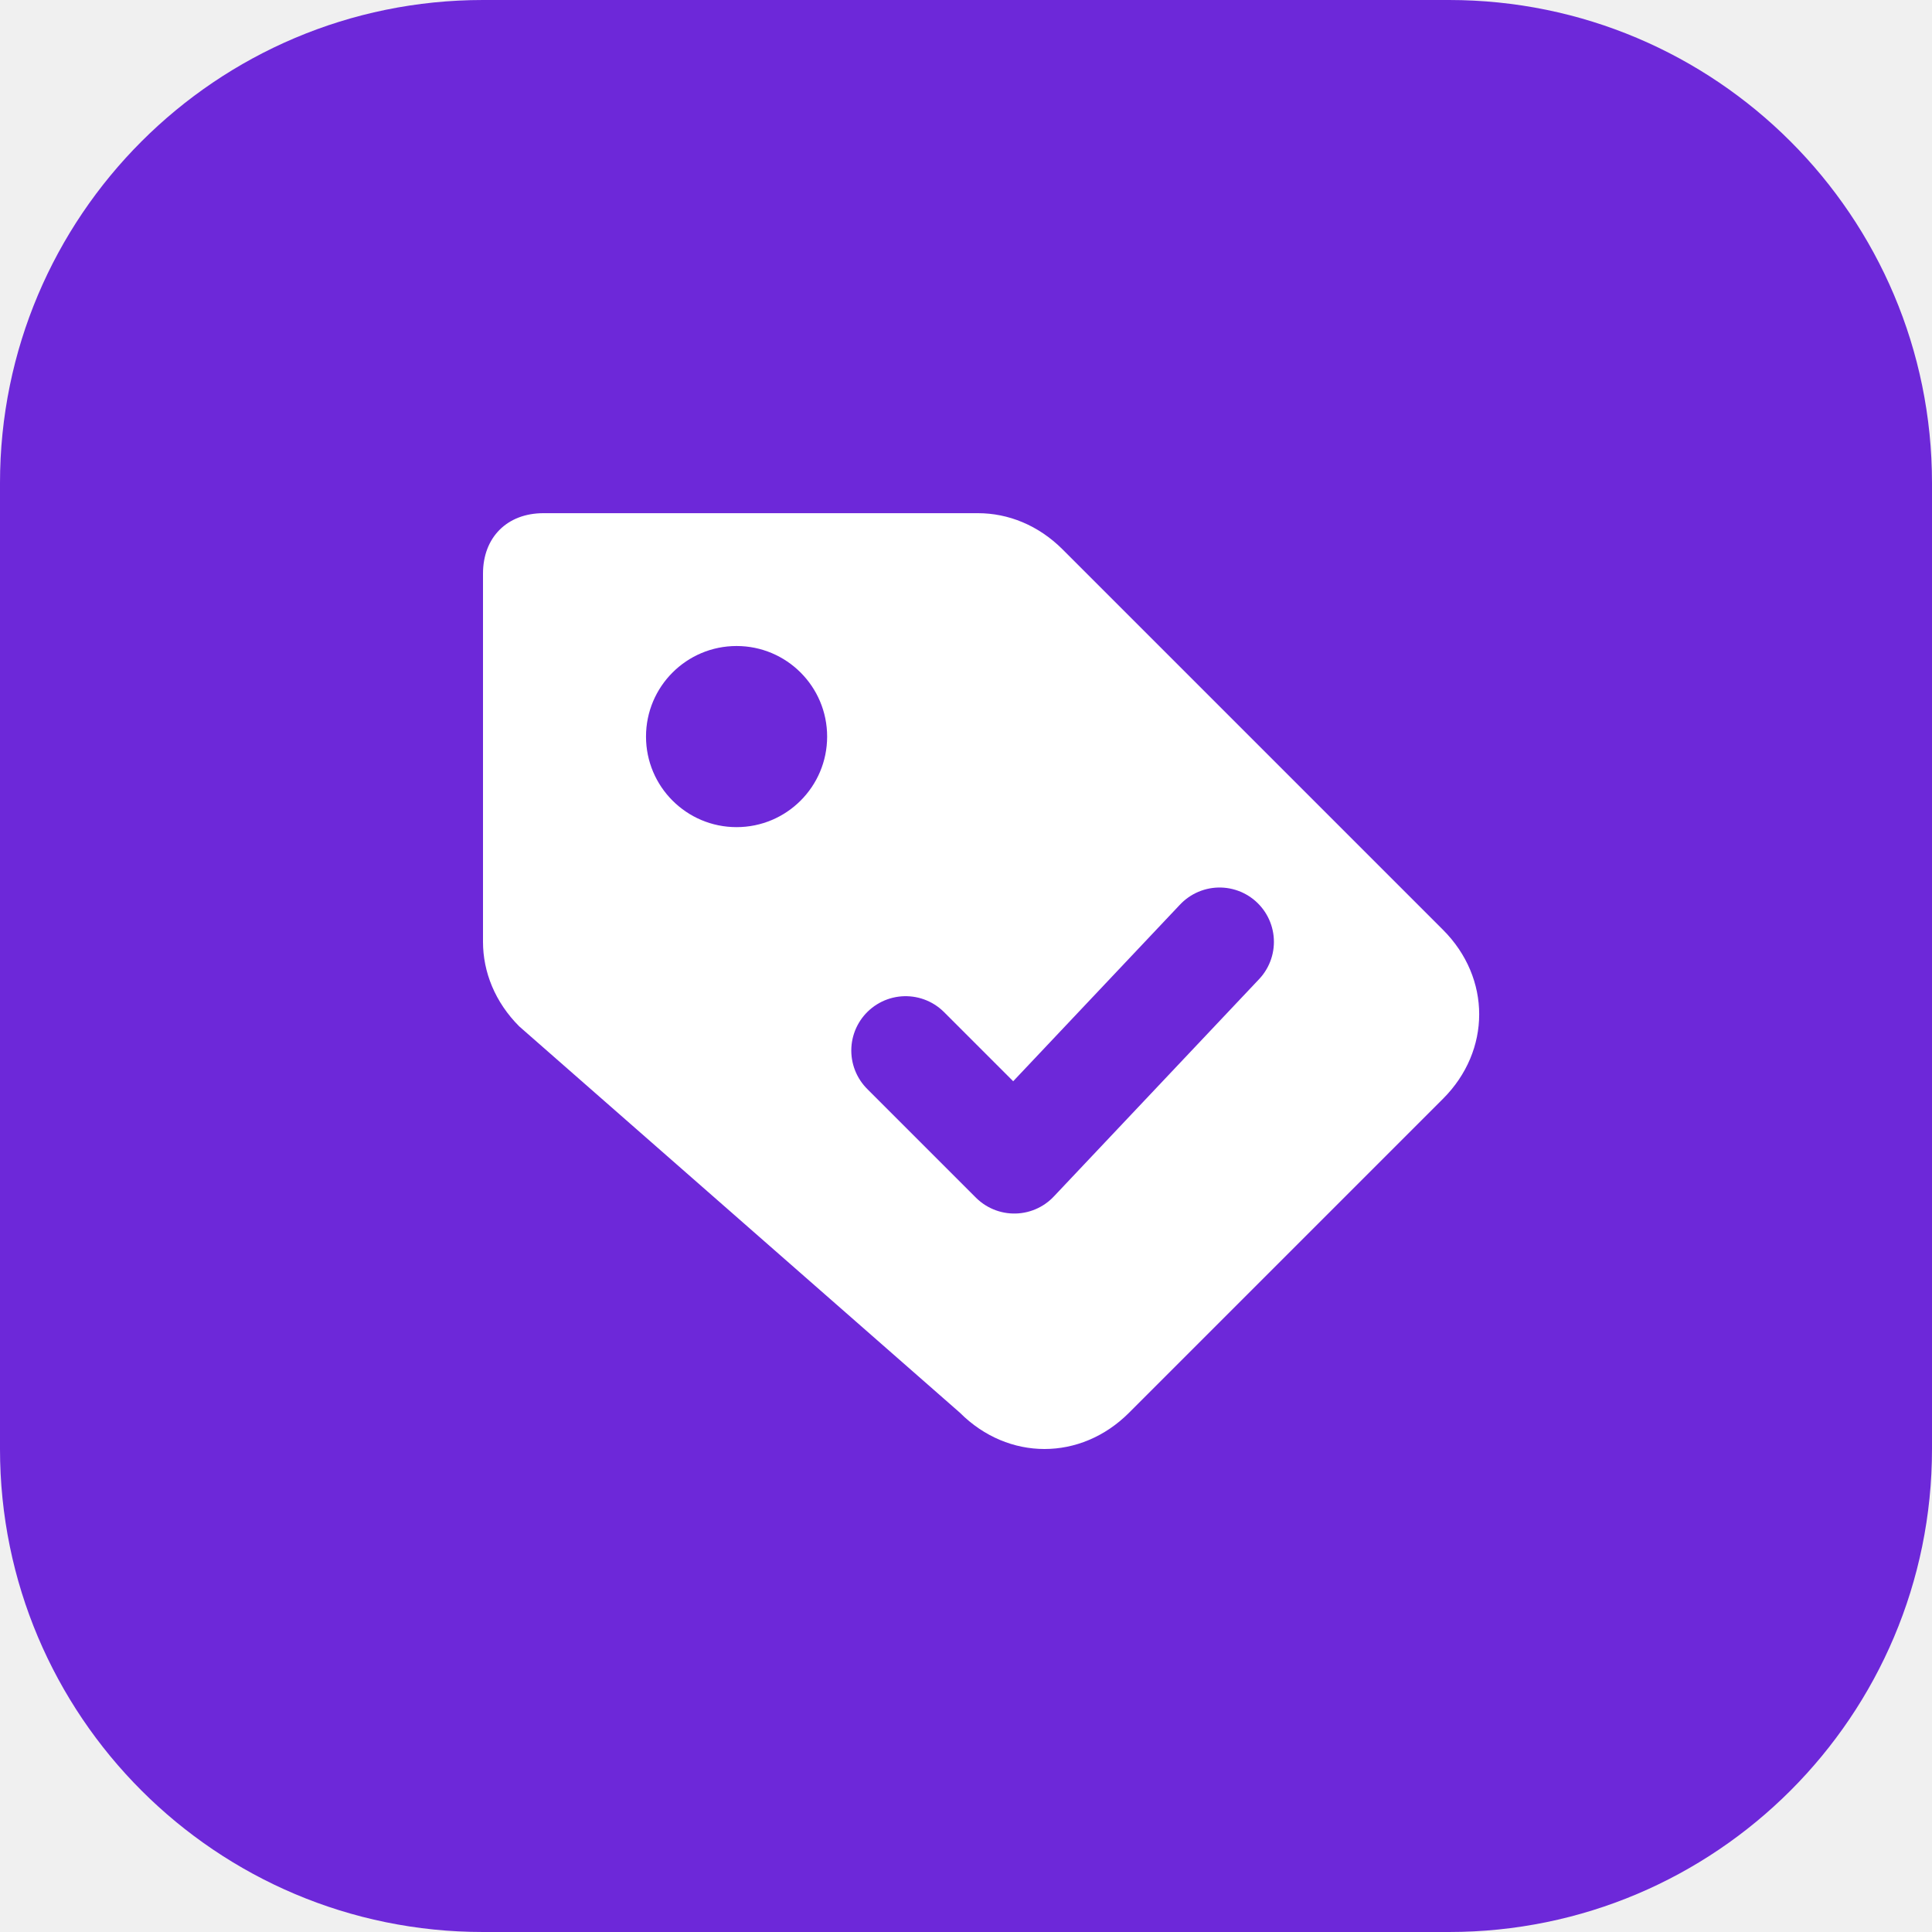
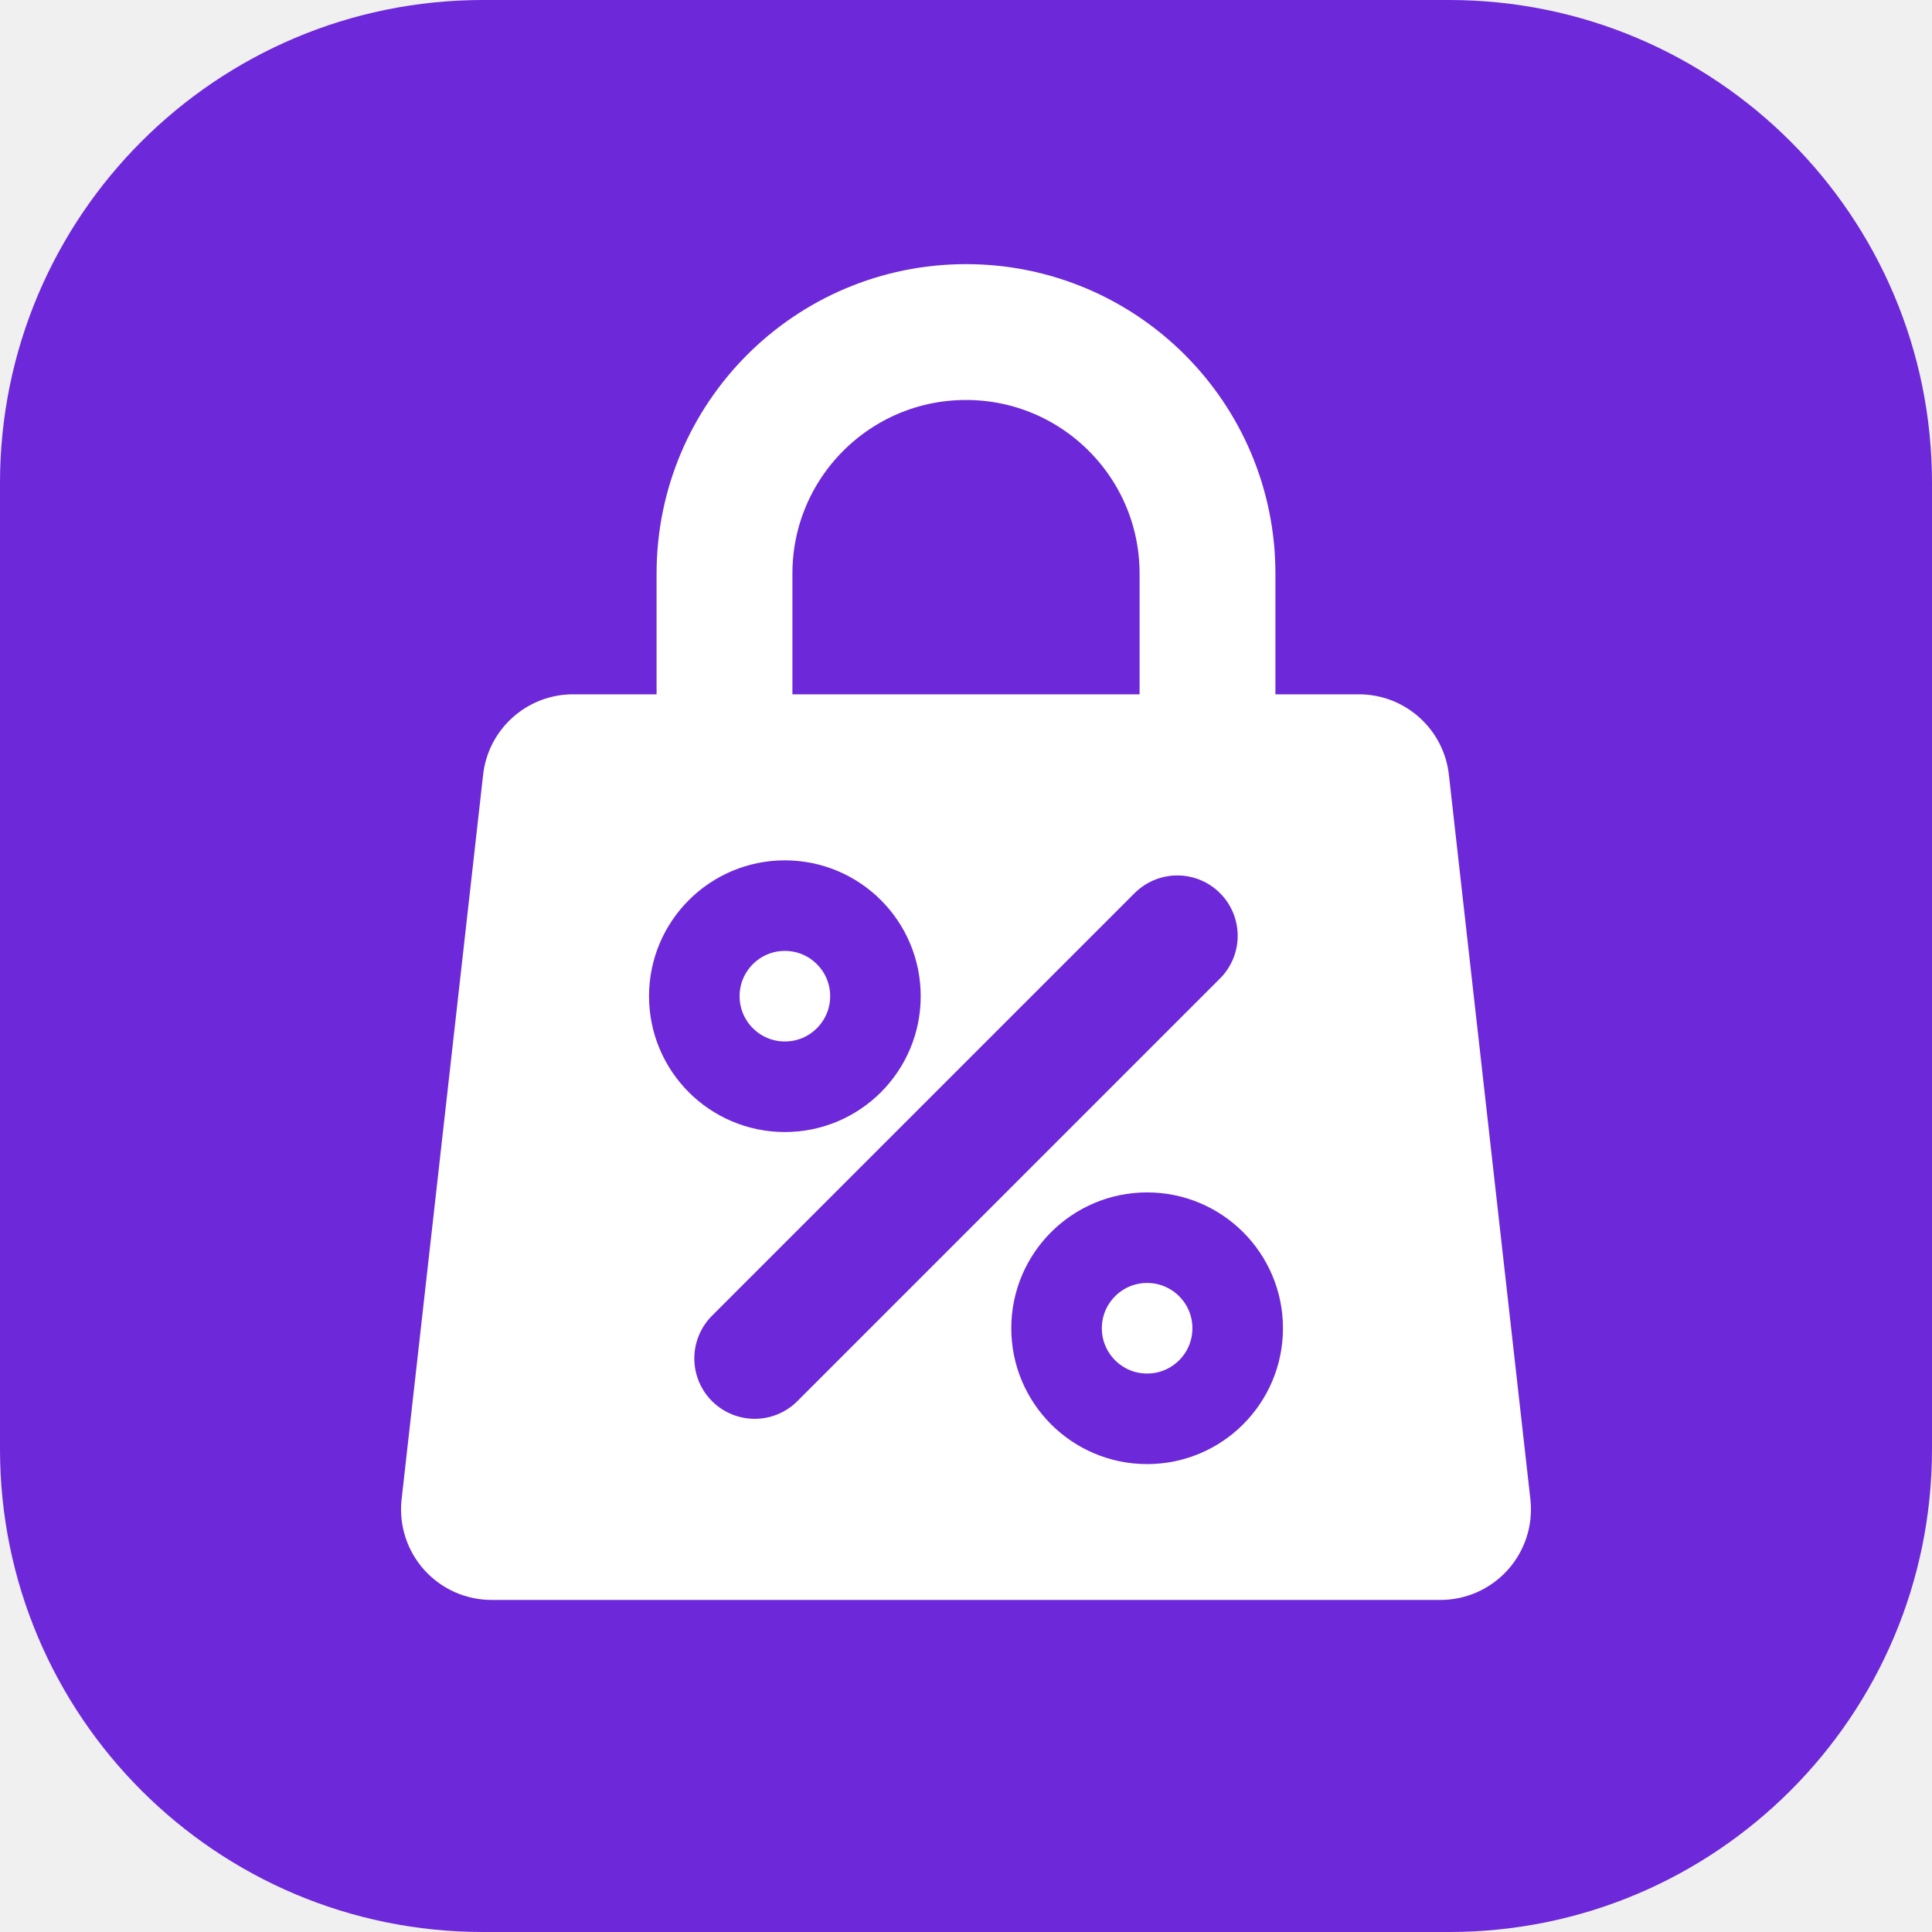
- <svg xmlns="http://www.w3.org/2000/svg" viewBox="0 0 32 32">
-   <rect width="32" height="32" rx="8" fill="#6d28d9" />
-   <path d="M9 8.5h7.2c.5 0 1 .2 1.4.6l6.3 6.3c.8.8.8 2 0 2.8l-5.2 5.2c-.8.8-2 .8-2.8 0L8.6 17c-.4-.4-.6-.9-.6-1.4V9.5c0-.6.4-1 1-1Z" fill="#fff" />
-   <circle cx="12.2" cy="12.2" r="1.5" fill="#6d28d9" />
-   <path d="m15 17.4 1.8 1.8 3.4-3.6" fill="none" stroke="#6d28d9" stroke-width="1.8" stroke-linecap="round" stroke-linejoin="round" />
+ <svg xmlns="http://www.w3.org/2000/svg" viewBox="0 0 64 64">
+   <rect width="64" height="64" rx="16" fill="#6d28d9" />
+   <path d="M24 25v-6a8 8 0 0 1 16 0v6" fill="none" stroke="#fff" stroke-width="4.5" stroke-linecap="round" />
+   <path d="M19 23h26a3 3 0 0 1 3 2.7l2.7 24a3 3 0 0 1-3 3.3H16.3a3 3 0 0 1-3-3.3l2.7-24a3 3 0 0 1 3-2.7Z" fill="#fff" />
+   <circle cx="26" cy="33" r="3" fill="none" stroke="#6d28d9" stroke-width="3" />
+   <circle cx="38" cy="44" r="3" fill="none" stroke="#6d28d9" stroke-width="3" />
+   <path d="m25 45 14-14" fill="none" stroke="#6d28d9" stroke-width="4" stroke-linecap="round" />
</svg>
